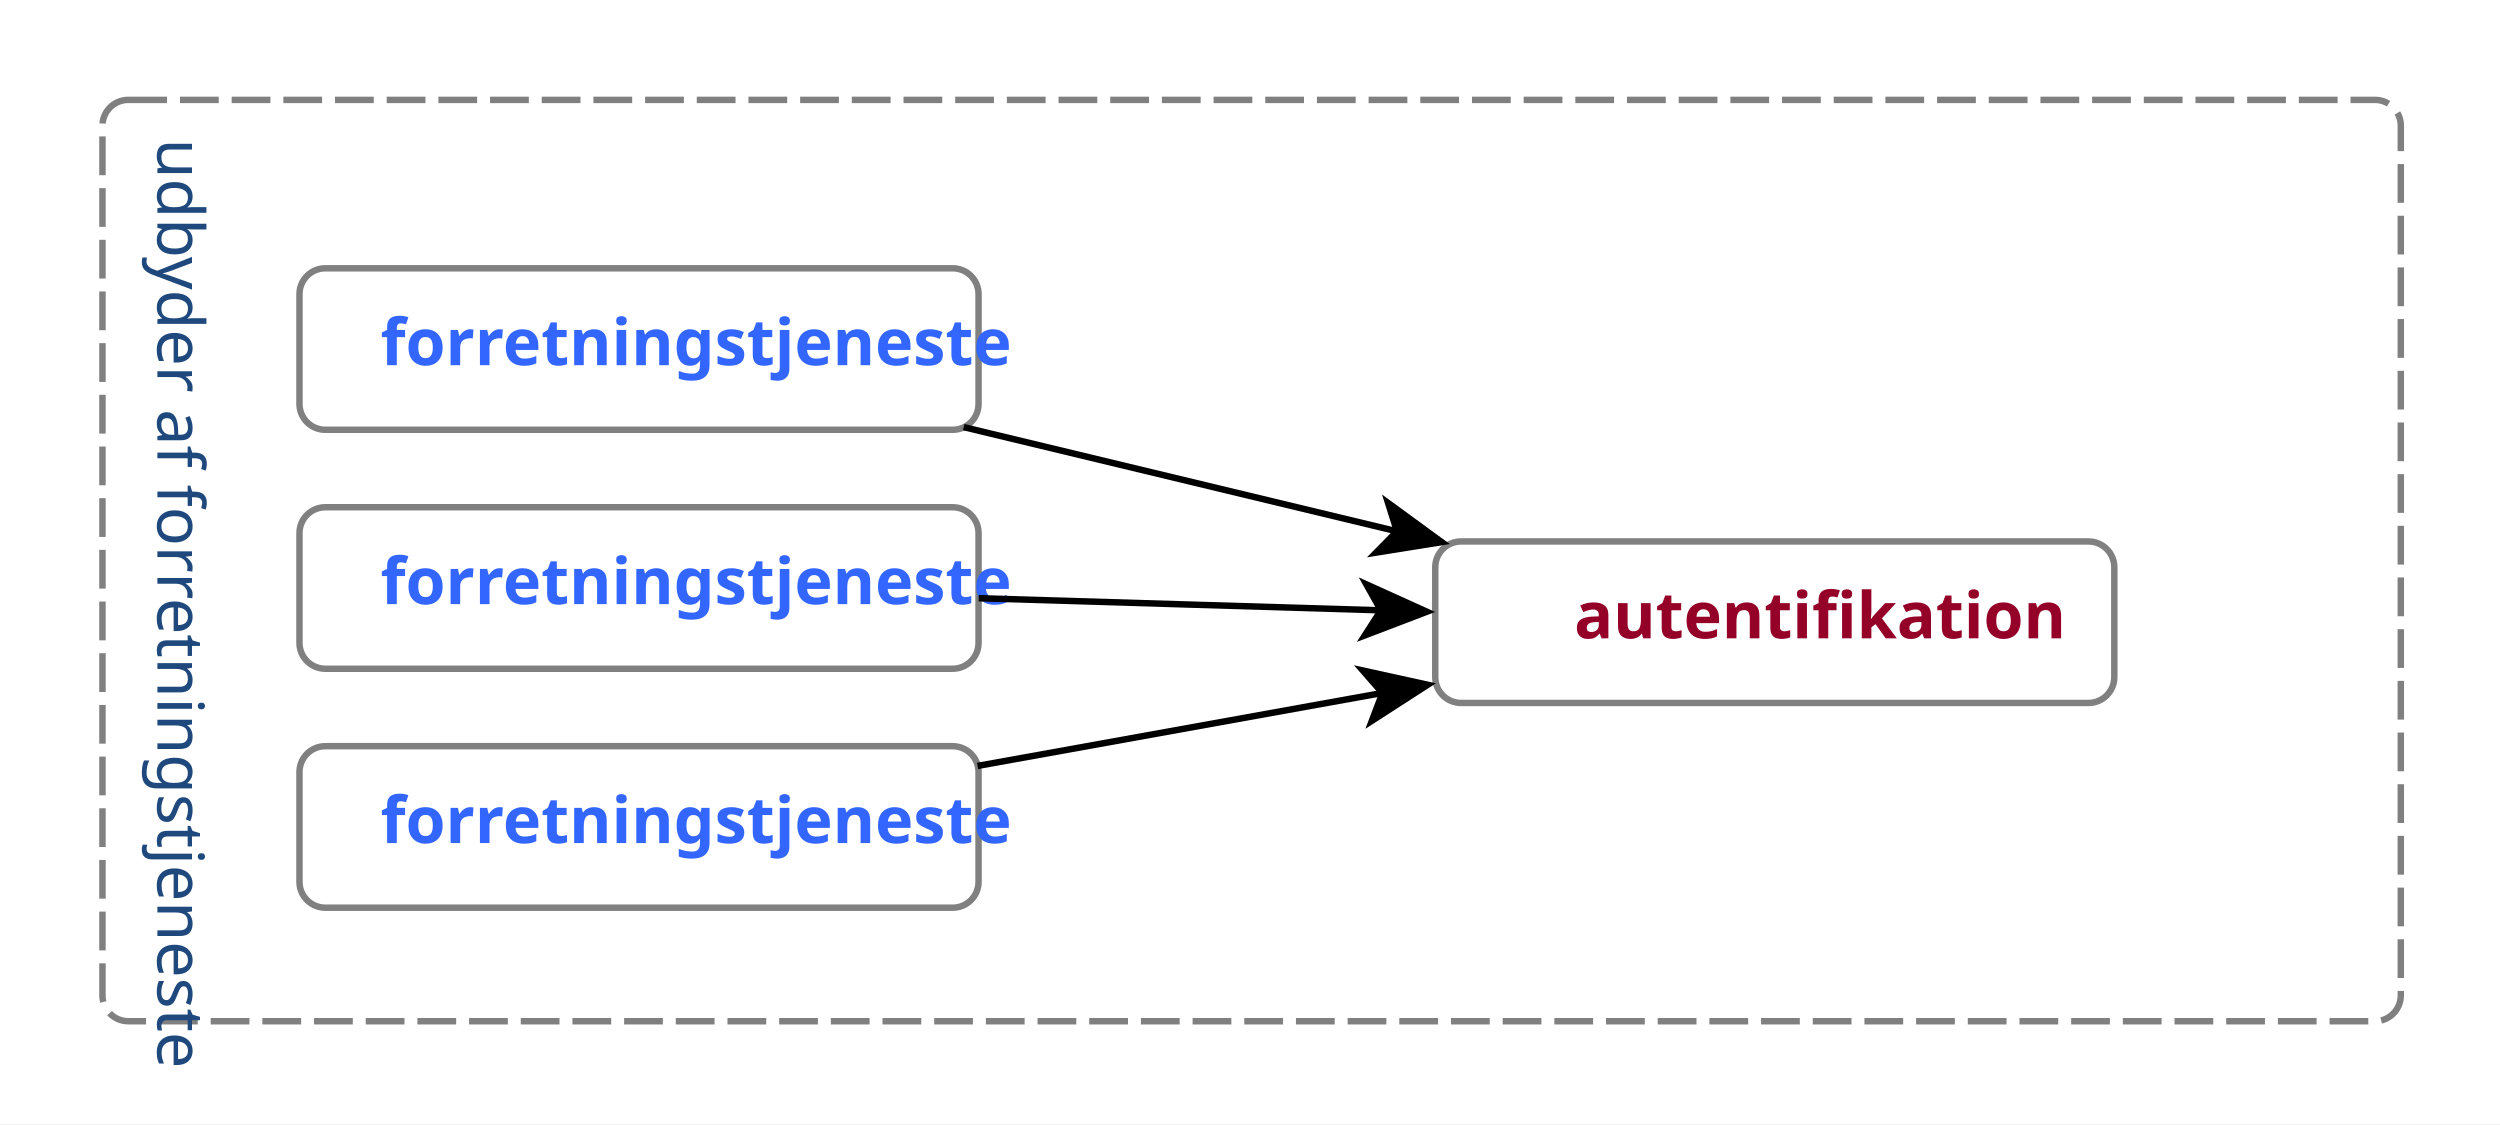
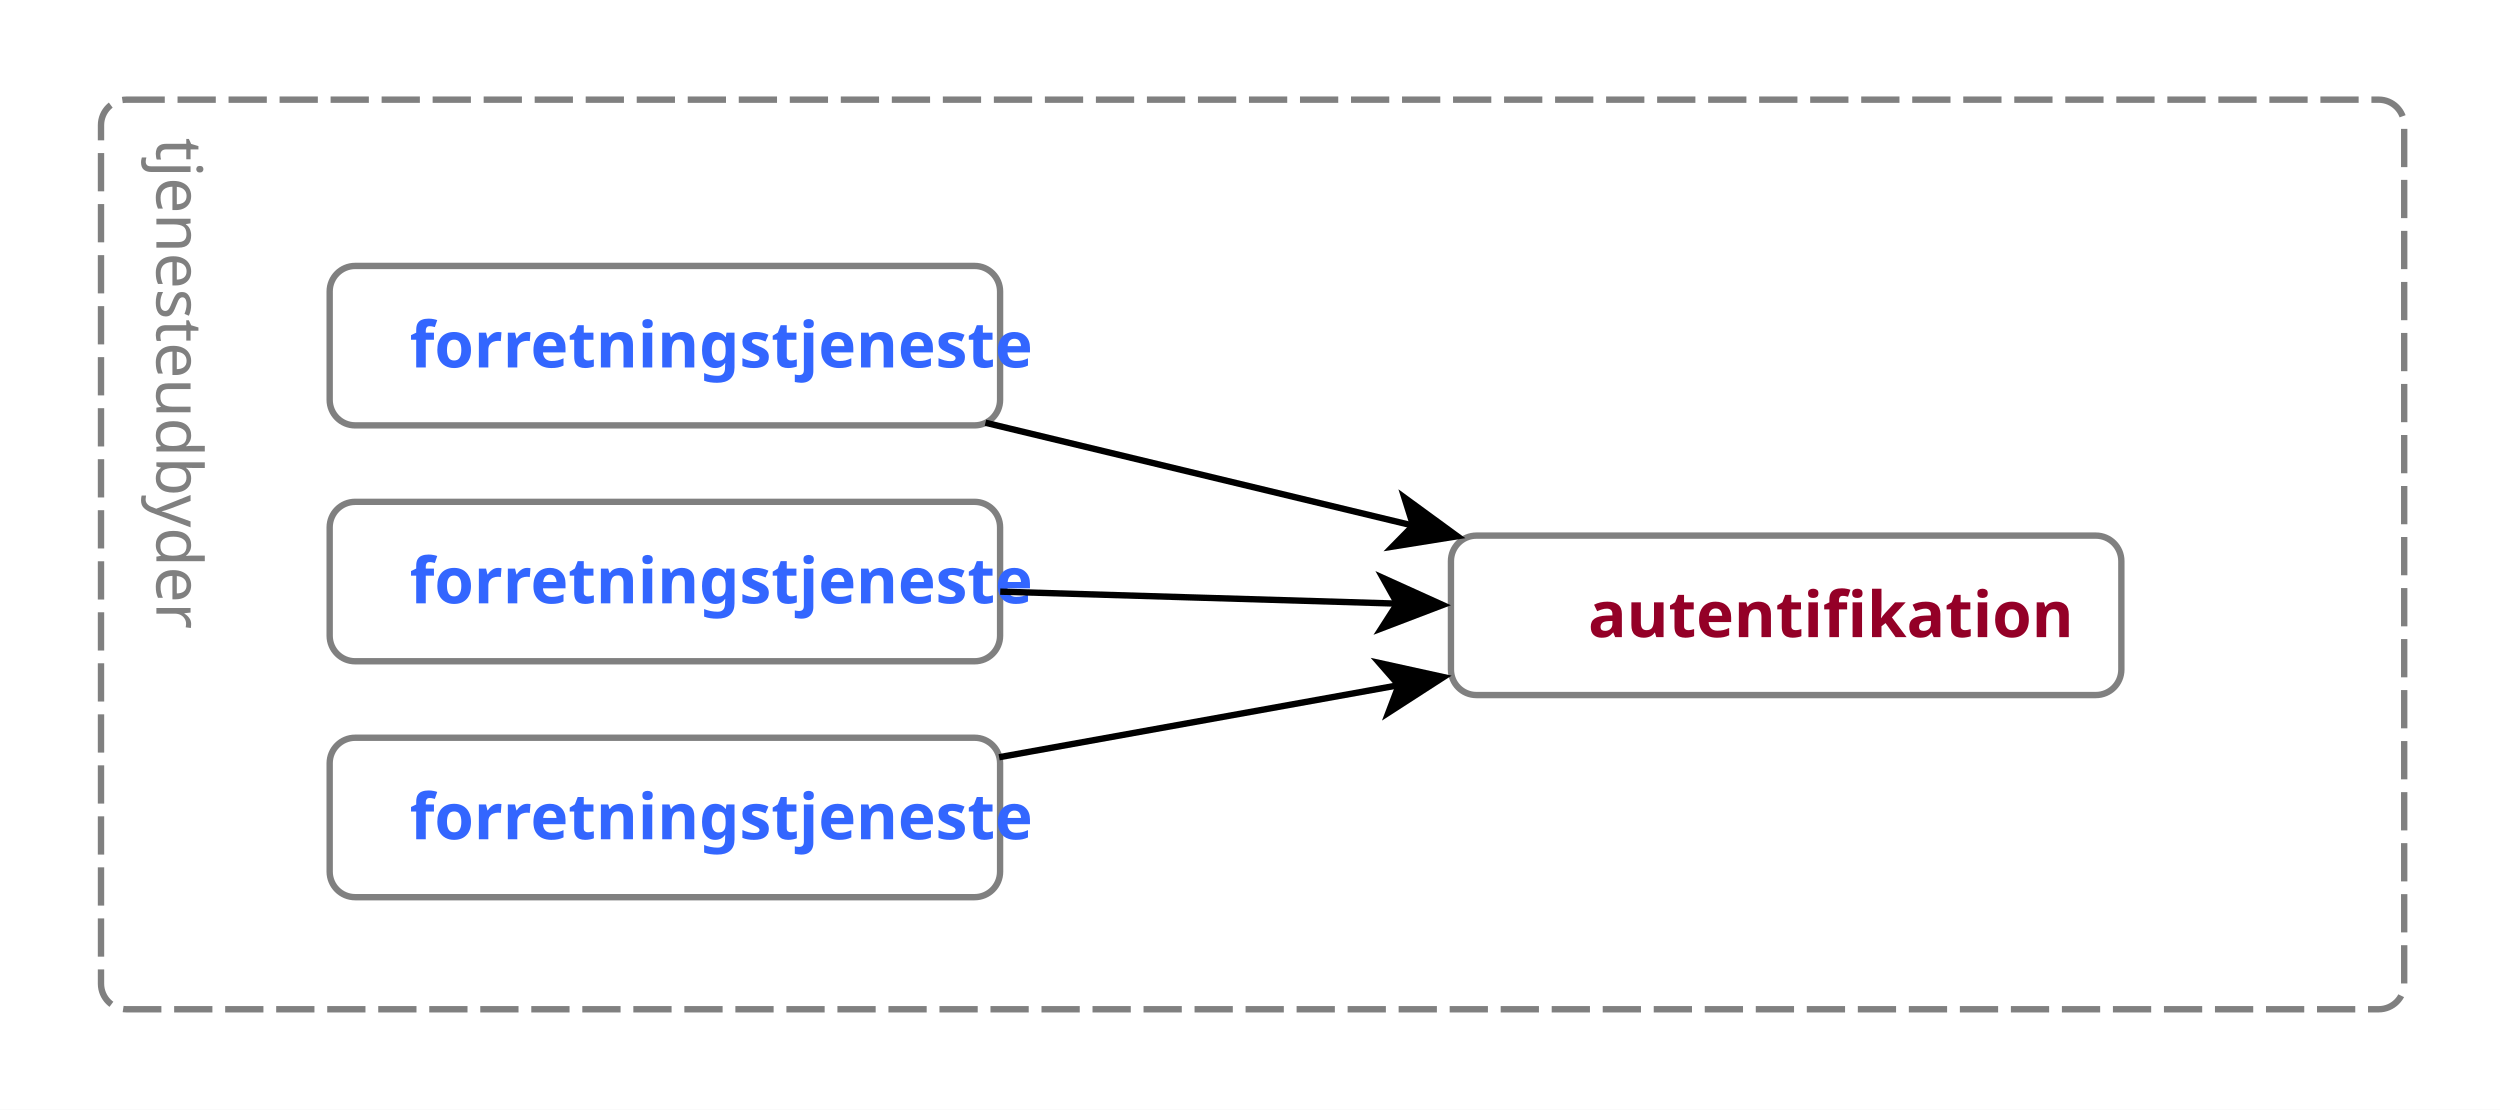
- <svg xmlns="http://www.w3.org/2000/svg" fill-opacity="1" color-rendering="auto" color-interpolation="auto" text-rendering="auto" stroke="black" stroke-linecap="square" width="387" stroke-miterlimit="10" shape-rendering="auto" stroke-opacity="1" fill="black" stroke-dasharray="none" font-weight="normal" stroke-width="1" height="174" font-family="'Dialog'" font-style="normal" stroke-linejoin="miter" font-size="12px" stroke-dashoffset="0" image-rendering="auto">
+ <svg xmlns="http://www.w3.org/2000/svg" fill-opacity="1" color-rendering="auto" color-interpolation="auto" text-rendering="auto" stroke="black" stroke-linecap="square" width="392" stroke-miterlimit="10" shape-rendering="auto" stroke-opacity="1" fill="black" stroke-dasharray="none" font-weight="normal" stroke-width="1" height="174" font-family="'Dialog'" font-style="normal" stroke-linejoin="miter" font-size="12px" stroke-dashoffset="0" image-rendering="auto">
  <defs id="genericDefs" />
  <g>
    <defs id="defs1">
      <clipPath clipPathUnits="userSpaceOnUse" id="clipPath1">
-         <path d="M0 0 L387 0 L387 174 L0 174 L0 0 Z" />
+         <path d="M0 0 L392 0 L392 174 L0 174 L0 0 Z" />
      </clipPath>
      <clipPath clipPathUnits="userSpaceOnUse" id="clipPath2">
-         <path d="M-29 -116 L358 -116 L358 58 L-29 58 L-29 -116 Z" />
+         <path d="M1059 652 L1451 652 L1451 826 L1059 826 L1059 652 Z" />
      </clipPath>
      <clipPath clipPathUnits="userSpaceOnUse" id="clipPath3">
-         <path d="M-19.46 33.861 L-19.46 -353.139 L154.54 -353.139 L154.54 33.861 L-19.46 33.861 Z" />
+         <path d="M-19.627 36.044 L-19.627 -355.956 L154.373 -355.956 L154.373 36.044 L-19.627 36.044 Z" />
      </clipPath>
    </defs>
-     <g fill="white" text-rendering="geometricPrecision" shape-rendering="geometricPrecision" transform="translate(29,116)" stroke="white">
-       <rect x="-29" width="387" height="174" y="-116" clip-path="url(#clipPath2)" stroke="none" />
+     <g fill="white" text-rendering="geometricPrecision" shape-rendering="geometricPrecision" transform="translate(-1059,-652)" stroke="white">
+       <rect x="1059" width="392" height="174" y="652" clip-path="url(#clipPath2)" stroke="none" />
    </g>
-     <g stroke-linecap="butt" transform="matrix(1,0,0,1,29,116)" fill="gray" text-rendering="geometricPrecision" shape-rendering="geometricPrecision" stroke-dasharray="6,2" stroke="gray" stroke-miterlimit="1.45">
-       <rect x="-13.139" y="-100.54" clip-path="url(#clipPath2)" fill="none" width="355.783" rx="4" ry="4" height="142.625" />
+     <g stroke-linecap="butt" transform="matrix(1,0,0,1,-1059,-652)" fill="gray" text-rendering="geometricPrecision" shape-rendering="geometricPrecision" stroke-dasharray="6,2" stroke="gray" stroke-miterlimit="1.45">
+       <rect x="1074.837" y="667.627" clip-path="url(#clipPath2)" fill="none" width="361.141" rx="4" ry="4" height="142.625" />
    </g>
-     <g stroke-linecap="butt" font-size="10px" transform="matrix(0,1,-1,0,33.8615,19.46)" fill="rgb(31,73,125)" text-rendering="geometricPrecision" font-family="'Calibri'" shape-rendering="geometricPrecision" stroke="rgb(31,73,125)" stroke-miterlimit="1.45">
-       <text x="2" xml:space="preserve" y="9.5" clip-path="url(#clipPath3)" stroke="none">udbyder af forretningstjeneste</text>
+     <g stroke-linecap="butt" font-size="10px" transform="matrix(0,1,-1,0,36.0443,19.6267)" fill="gray" text-rendering="geometricPrecision" font-family="'Calibri'" shape-rendering="geometricPrecision" stroke="gray" stroke-miterlimit="1.45">
+       <text x="2" xml:space="preserve" y="11.521" clip-path="url(#clipPath3)" stroke="none">tjenesteudbyder</text>
    </g>
-     <g stroke-linecap="butt" transform="matrix(1,0,0,1,29,116)" fill="gray" text-rendering="geometricPrecision" shape-rendering="geometricPrecision" stroke="gray" stroke-miterlimit="1.45">
-       <rect x="17.359" y="-0.489" clip-path="url(#clipPath2)" fill="none" width="105.12" rx="4" ry="4" height="25" />
+     <g stroke-linecap="butt" transform="matrix(1,0,0,1,-1059,-652)" fill="gray" text-rendering="geometricPrecision" shape-rendering="geometricPrecision" stroke="gray" stroke-miterlimit="1.45">
+       <rect x="1110.693" y="767.678" clip-path="url(#clipPath2)" fill="none" width="105.12" rx="4" ry="4" height="25" />
    </g>
-     <g stroke-linecap="butt" font-size="10px" transform="matrix(1,0,0,1,29,116)" fill="rgb(51,102,255)" text-rendering="geometricPrecision" font-family="'Calibri'" shape-rendering="geometricPrecision" stroke="rgb(51,102,255)" font-weight="bold" stroke-miterlimit="1.45">
-       <text x="29.912" xml:space="preserve" y="14.511" clip-path="url(#clipPath2)" stroke="none">forretningstjeneste</text>
+     <g stroke-linecap="butt" font-size="10px" transform="matrix(1,0,0,1,-1059,-652)" fill="rgb(51,102,255)" text-rendering="geometricPrecision" font-family="'Calibri'" shape-rendering="geometricPrecision" stroke="rgb(51,102,255)" font-weight="bold" stroke-miterlimit="1.45">
+       <text x="1123.245" xml:space="preserve" y="783.596" clip-path="url(#clipPath2)" stroke="none">forretningstjeneste</text>
    </g>
-     <g fill="white" text-rendering="geometricPrecision" shape-rendering="geometricPrecision" transform="matrix(1,0,0,1,29,116)" stroke="white">
-       <rect x="193.176" y="-32.183" clip-path="url(#clipPath2)" width="105.12" rx="4" ry="4" height="25" stroke="none" />
+     <g fill="white" text-rendering="geometricPrecision" shape-rendering="geometricPrecision" transform="matrix(1,0,0,1,-1059,-652)" stroke="white">
+       <rect x="1286.509" y="735.984" clip-path="url(#clipPath2)" width="105.12" rx="4" ry="4" height="25" stroke="none" />
    </g>
-     <g stroke-linecap="butt" transform="matrix(1,0,0,1,29,116)" fill="gray" text-rendering="geometricPrecision" shape-rendering="geometricPrecision" stroke="gray" stroke-miterlimit="1.45">
-       <rect x="193.176" y="-32.183" clip-path="url(#clipPath2)" fill="none" width="105.12" rx="4" ry="4" height="25" />
+     <g stroke-linecap="butt" transform="matrix(1,0,0,1,-1059,-652)" fill="gray" text-rendering="geometricPrecision" shape-rendering="geometricPrecision" stroke="gray" stroke-miterlimit="1.45">
+       <rect x="1286.509" y="735.984" clip-path="url(#clipPath2)" fill="none" width="105.12" rx="4" ry="4" height="25" />
    </g>
-     <g stroke-linecap="butt" font-size="10px" transform="matrix(1,0,0,1,29,116)" fill="rgb(148,0,39)" text-rendering="geometricPrecision" font-family="'Calibri'" shape-rendering="geometricPrecision" stroke="rgb(148,0,39)" font-weight="bold" stroke-miterlimit="1.45">
-       <text x="214.679" xml:space="preserve" y="-17.183" clip-path="url(#clipPath2)" stroke="none">autentifikation</text>
+     <g stroke-linecap="butt" font-size="10px" transform="matrix(1,0,0,1,-1059,-652)" fill="rgb(148,0,39)" text-rendering="geometricPrecision" font-family="'Calibri'" shape-rendering="geometricPrecision" stroke="rgb(148,0,39)" font-weight="bold" stroke-miterlimit="1.45">
+       <text x="1308.012" xml:space="preserve" y="751.902" clip-path="url(#clipPath2)" stroke="none">autentifikation</text>
    </g>
-     <g stroke-linecap="butt" transform="matrix(1,0,0,1,29,116)" fill="gray" text-rendering="geometricPrecision" shape-rendering="geometricPrecision" stroke="gray" stroke-miterlimit="1.45">
-       <rect x="17.359" y="-37.478" clip-path="url(#clipPath2)" fill="none" width="105.12" rx="4" ry="4" height="25" />
+     <g stroke-linecap="butt" transform="matrix(1,0,0,1,-1059,-652)" fill="gray" text-rendering="geometricPrecision" shape-rendering="geometricPrecision" stroke="gray" stroke-miterlimit="1.45">
+       <rect x="1110.693" y="730.688" clip-path="url(#clipPath2)" fill="none" width="105.12" rx="4" ry="4" height="25" />
    </g>
-     <g stroke-linecap="butt" font-size="10px" transform="matrix(1,0,0,1,29,116)" fill="rgb(51,102,255)" text-rendering="geometricPrecision" font-family="'Calibri'" shape-rendering="geometricPrecision" stroke="rgb(51,102,255)" font-weight="bold" stroke-miterlimit="1.45">
-       <text x="29.912" xml:space="preserve" y="-22.478" clip-path="url(#clipPath2)" stroke="none">forretningstjeneste</text>
+     <g stroke-linecap="butt" font-size="10px" transform="matrix(1,0,0,1,-1059,-652)" fill="rgb(51,102,255)" text-rendering="geometricPrecision" font-family="'Calibri'" shape-rendering="geometricPrecision" stroke="rgb(51,102,255)" font-weight="bold" stroke-miterlimit="1.45">
+       <text x="1123.245" xml:space="preserve" y="746.606" clip-path="url(#clipPath2)" stroke="none">forretningstjeneste</text>
    </g>
-     <g stroke-linecap="butt" transform="matrix(1,0,0,1,29,116)" fill="gray" text-rendering="geometricPrecision" shape-rendering="geometricPrecision" stroke="gray" stroke-miterlimit="1.45">
-       <rect x="17.359" y="-74.468" clip-path="url(#clipPath2)" fill="none" width="105.12" rx="4" ry="4" height="25" />
+     <g stroke-linecap="butt" transform="matrix(1,0,0,1,-1059,-652)" fill="gray" text-rendering="geometricPrecision" shape-rendering="geometricPrecision" stroke="gray" stroke-miterlimit="1.45">
+       <rect x="1110.693" y="693.699" clip-path="url(#clipPath2)" fill="none" width="105.12" rx="4" ry="4" height="25" />
    </g>
-     <g stroke-linecap="butt" font-size="10px" transform="matrix(1,0,0,1,29,116)" fill="rgb(51,102,255)" text-rendering="geometricPrecision" font-family="'Calibri'" shape-rendering="geometricPrecision" stroke="rgb(51,102,255)" font-weight="bold" stroke-miterlimit="1.45">
-       <text x="29.912" xml:space="preserve" y="-59.468" clip-path="url(#clipPath2)" stroke="none">forretningstjeneste</text>
+     <g stroke-linecap="butt" font-size="10px" transform="matrix(1,0,0,1,-1059,-652)" fill="rgb(51,102,255)" text-rendering="geometricPrecision" font-family="'Calibri'" shape-rendering="geometricPrecision" stroke="rgb(51,102,255)" font-weight="bold" stroke-miterlimit="1.45">
+       <text x="1123.245" xml:space="preserve" y="709.617" clip-path="url(#clipPath2)" stroke="none">forretningstjeneste</text>
    </g>
-     <g text-rendering="geometricPrecision" stroke-miterlimit="1.45" shape-rendering="geometricPrecision" transform="matrix(1,0,0,1,29,116)" stroke-linecap="butt">
-       <path fill="none" d="M122.329 2.563 L185.409 -8.808" clip-path="url(#clipPath2)" />
-       <path d="M193.282 -10.227 L180.585 -13.019 L184.425 -8.63 L182.359 -3.178 Z" clip-path="url(#clipPath2)" stroke="none" />
-       <path fill="none" d="M122.501 -23.395 L185.178 -21.507" clip-path="url(#clipPath2)" />
-       <path d="M193.174 -21.266 L181.33 -26.625 L184.179 -21.537 L181.029 -16.63 Z" clip-path="url(#clipPath2)" stroke="none" />
-       <path fill="none" d="M120.183 -49.879 L187.657 -33.651" clip-path="url(#clipPath2)" />
-       <path d="M195.435 -31.781 L184.937 -39.448 L186.685 -33.885 L182.599 -29.725 Z" clip-path="url(#clipPath2)" stroke="none" />
+     <g text-rendering="geometricPrecision" stroke-miterlimit="1.45" shape-rendering="geometricPrecision" transform="matrix(1,0,0,1,-1059,-652)" stroke-linecap="butt">
+       <path fill="none" d="M1215.663 770.73 L1278.742 759.359" clip-path="url(#clipPath2)" />
+       <path d="M1286.615 757.939 L1273.919 755.148 L1277.758 759.536 L1275.693 764.989 Z" clip-path="url(#clipPath2)" stroke="none" />
+       <path fill="none" d="M1215.834 744.772 L1278.511 746.66" clip-path="url(#clipPath2)" />
+       <path d="M1286.508 746.901 L1274.664 741.542 L1277.512 746.63 L1274.362 751.537 Z" clip-path="url(#clipPath2)" stroke="none" />
+       <path fill="none" d="M1213.516 718.288 L1280.99 734.515" clip-path="url(#clipPath2)" />
+       <path d="M1288.768 736.386 L1278.27 728.719 L1280.018 734.282 L1275.932 738.441 Z" clip-path="url(#clipPath2)" stroke="none" />
    </g>
  </g>
</svg>
